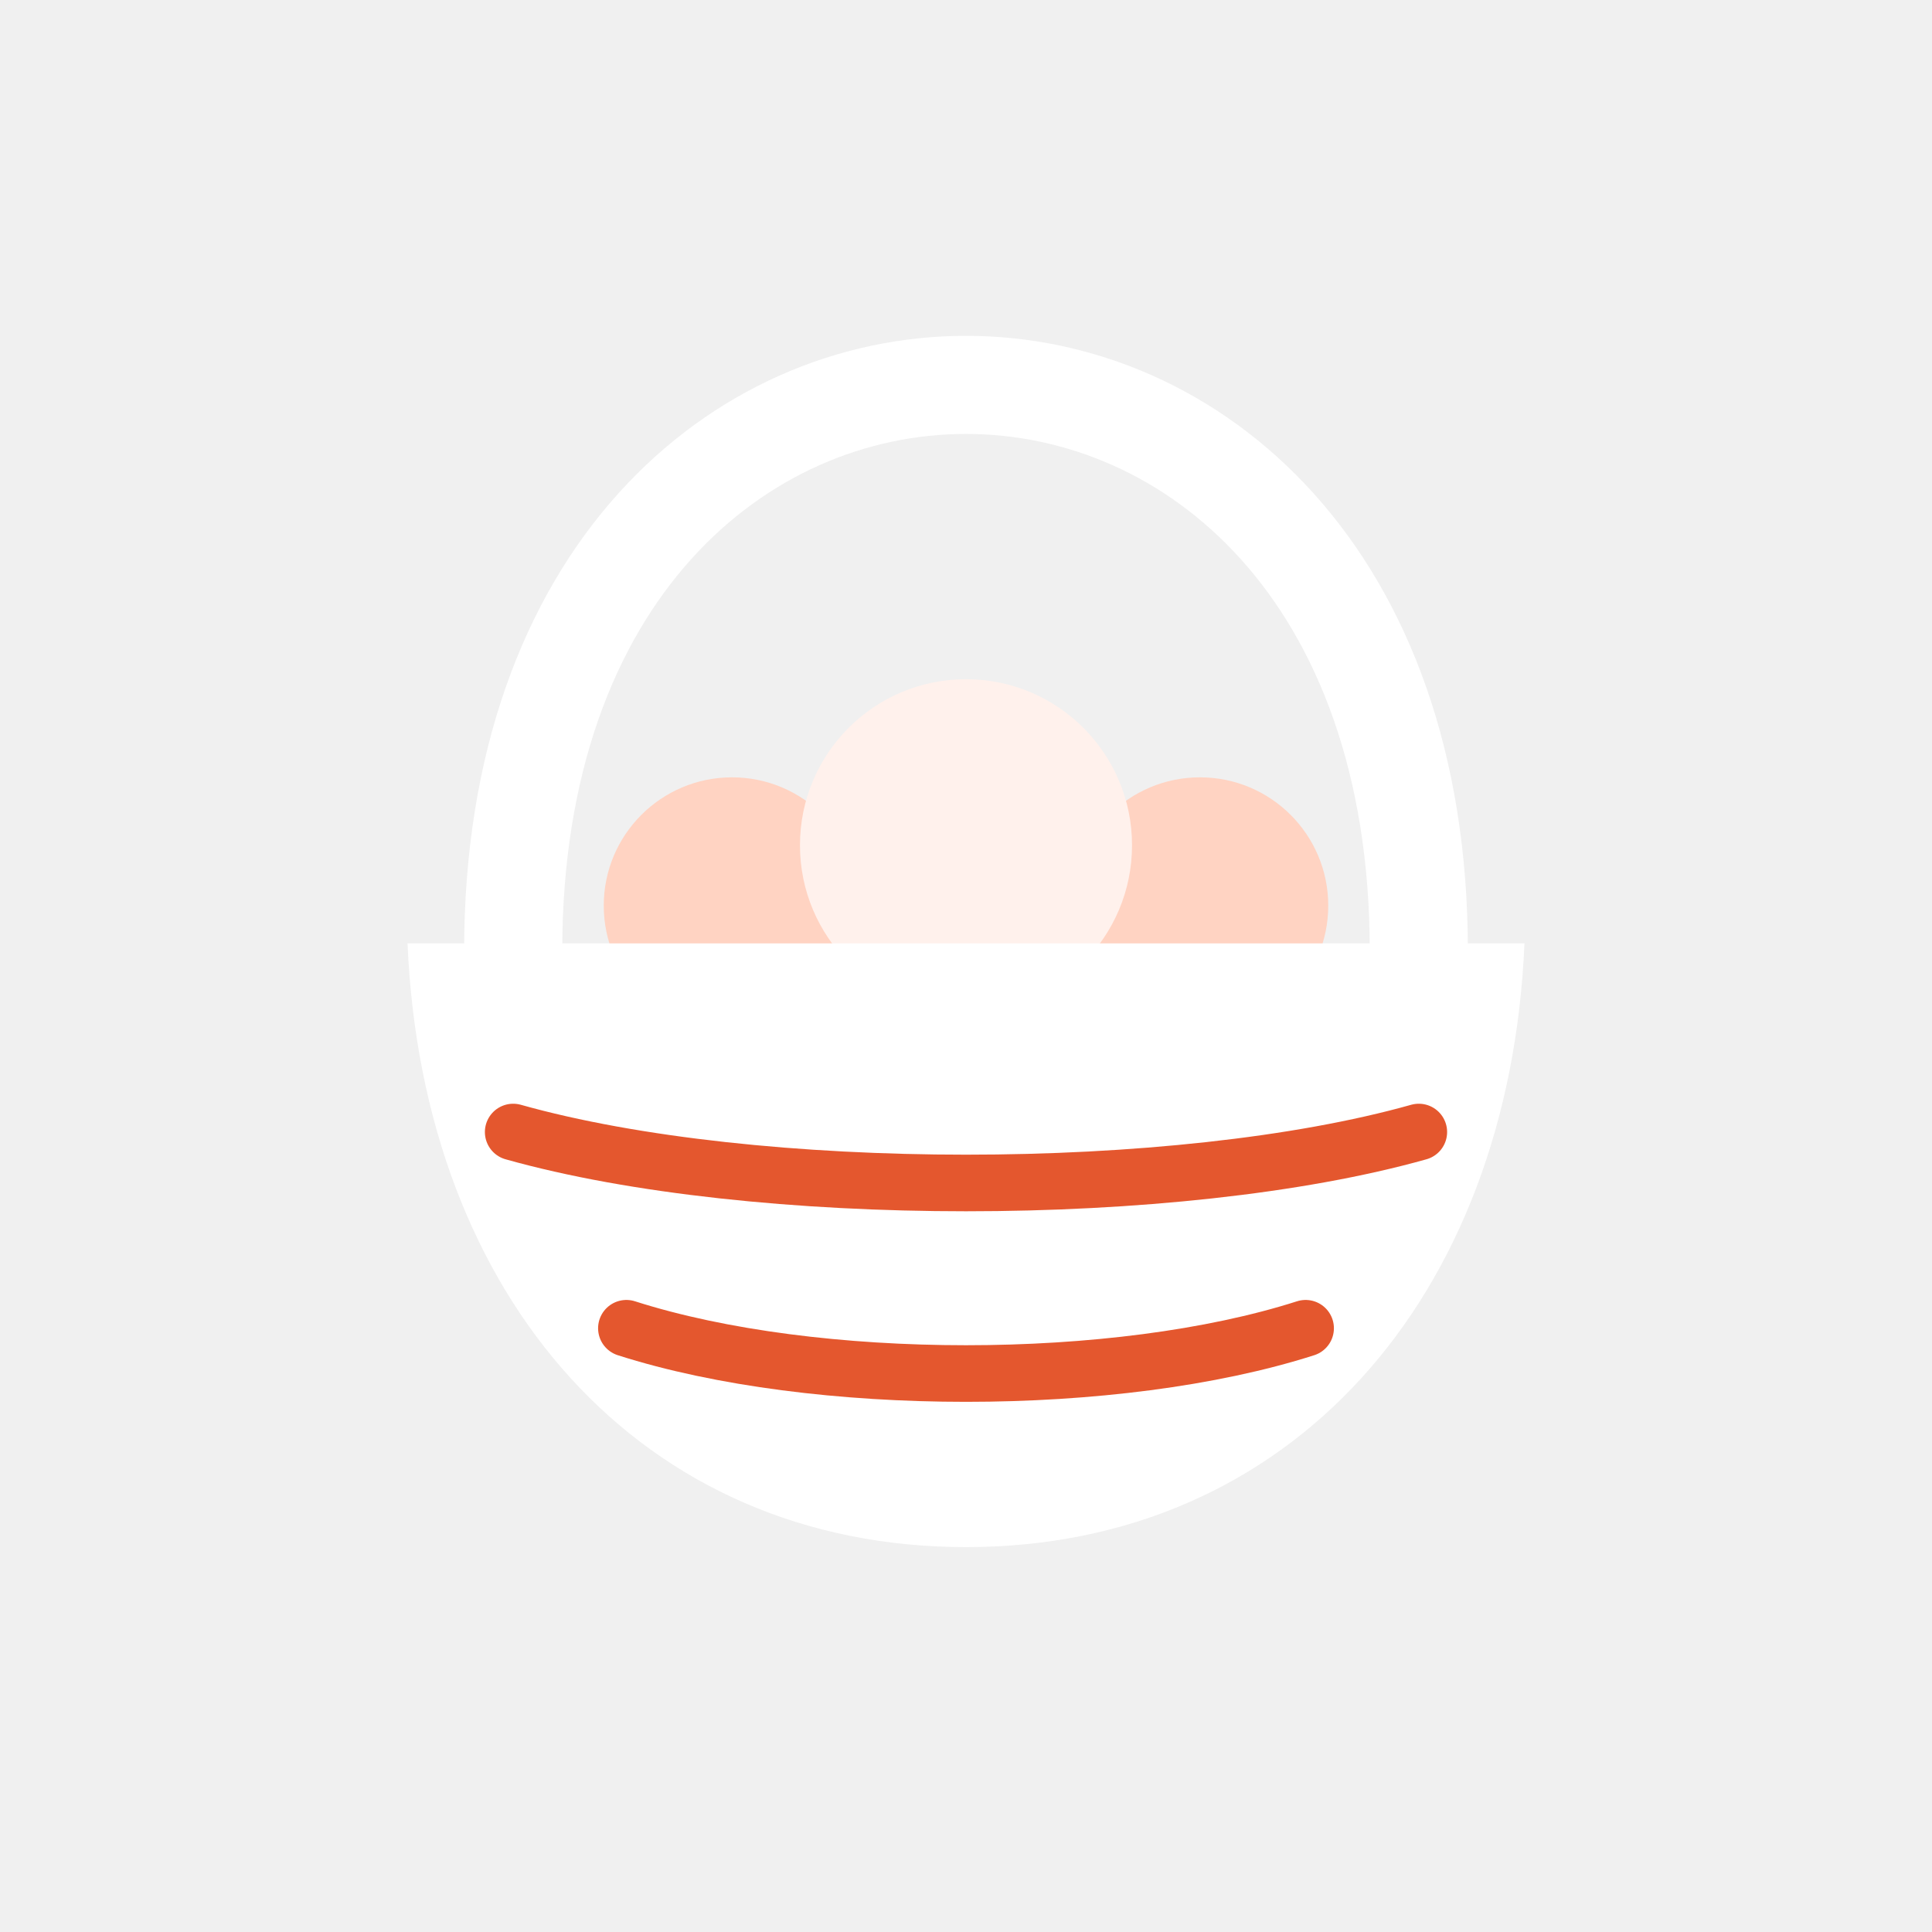
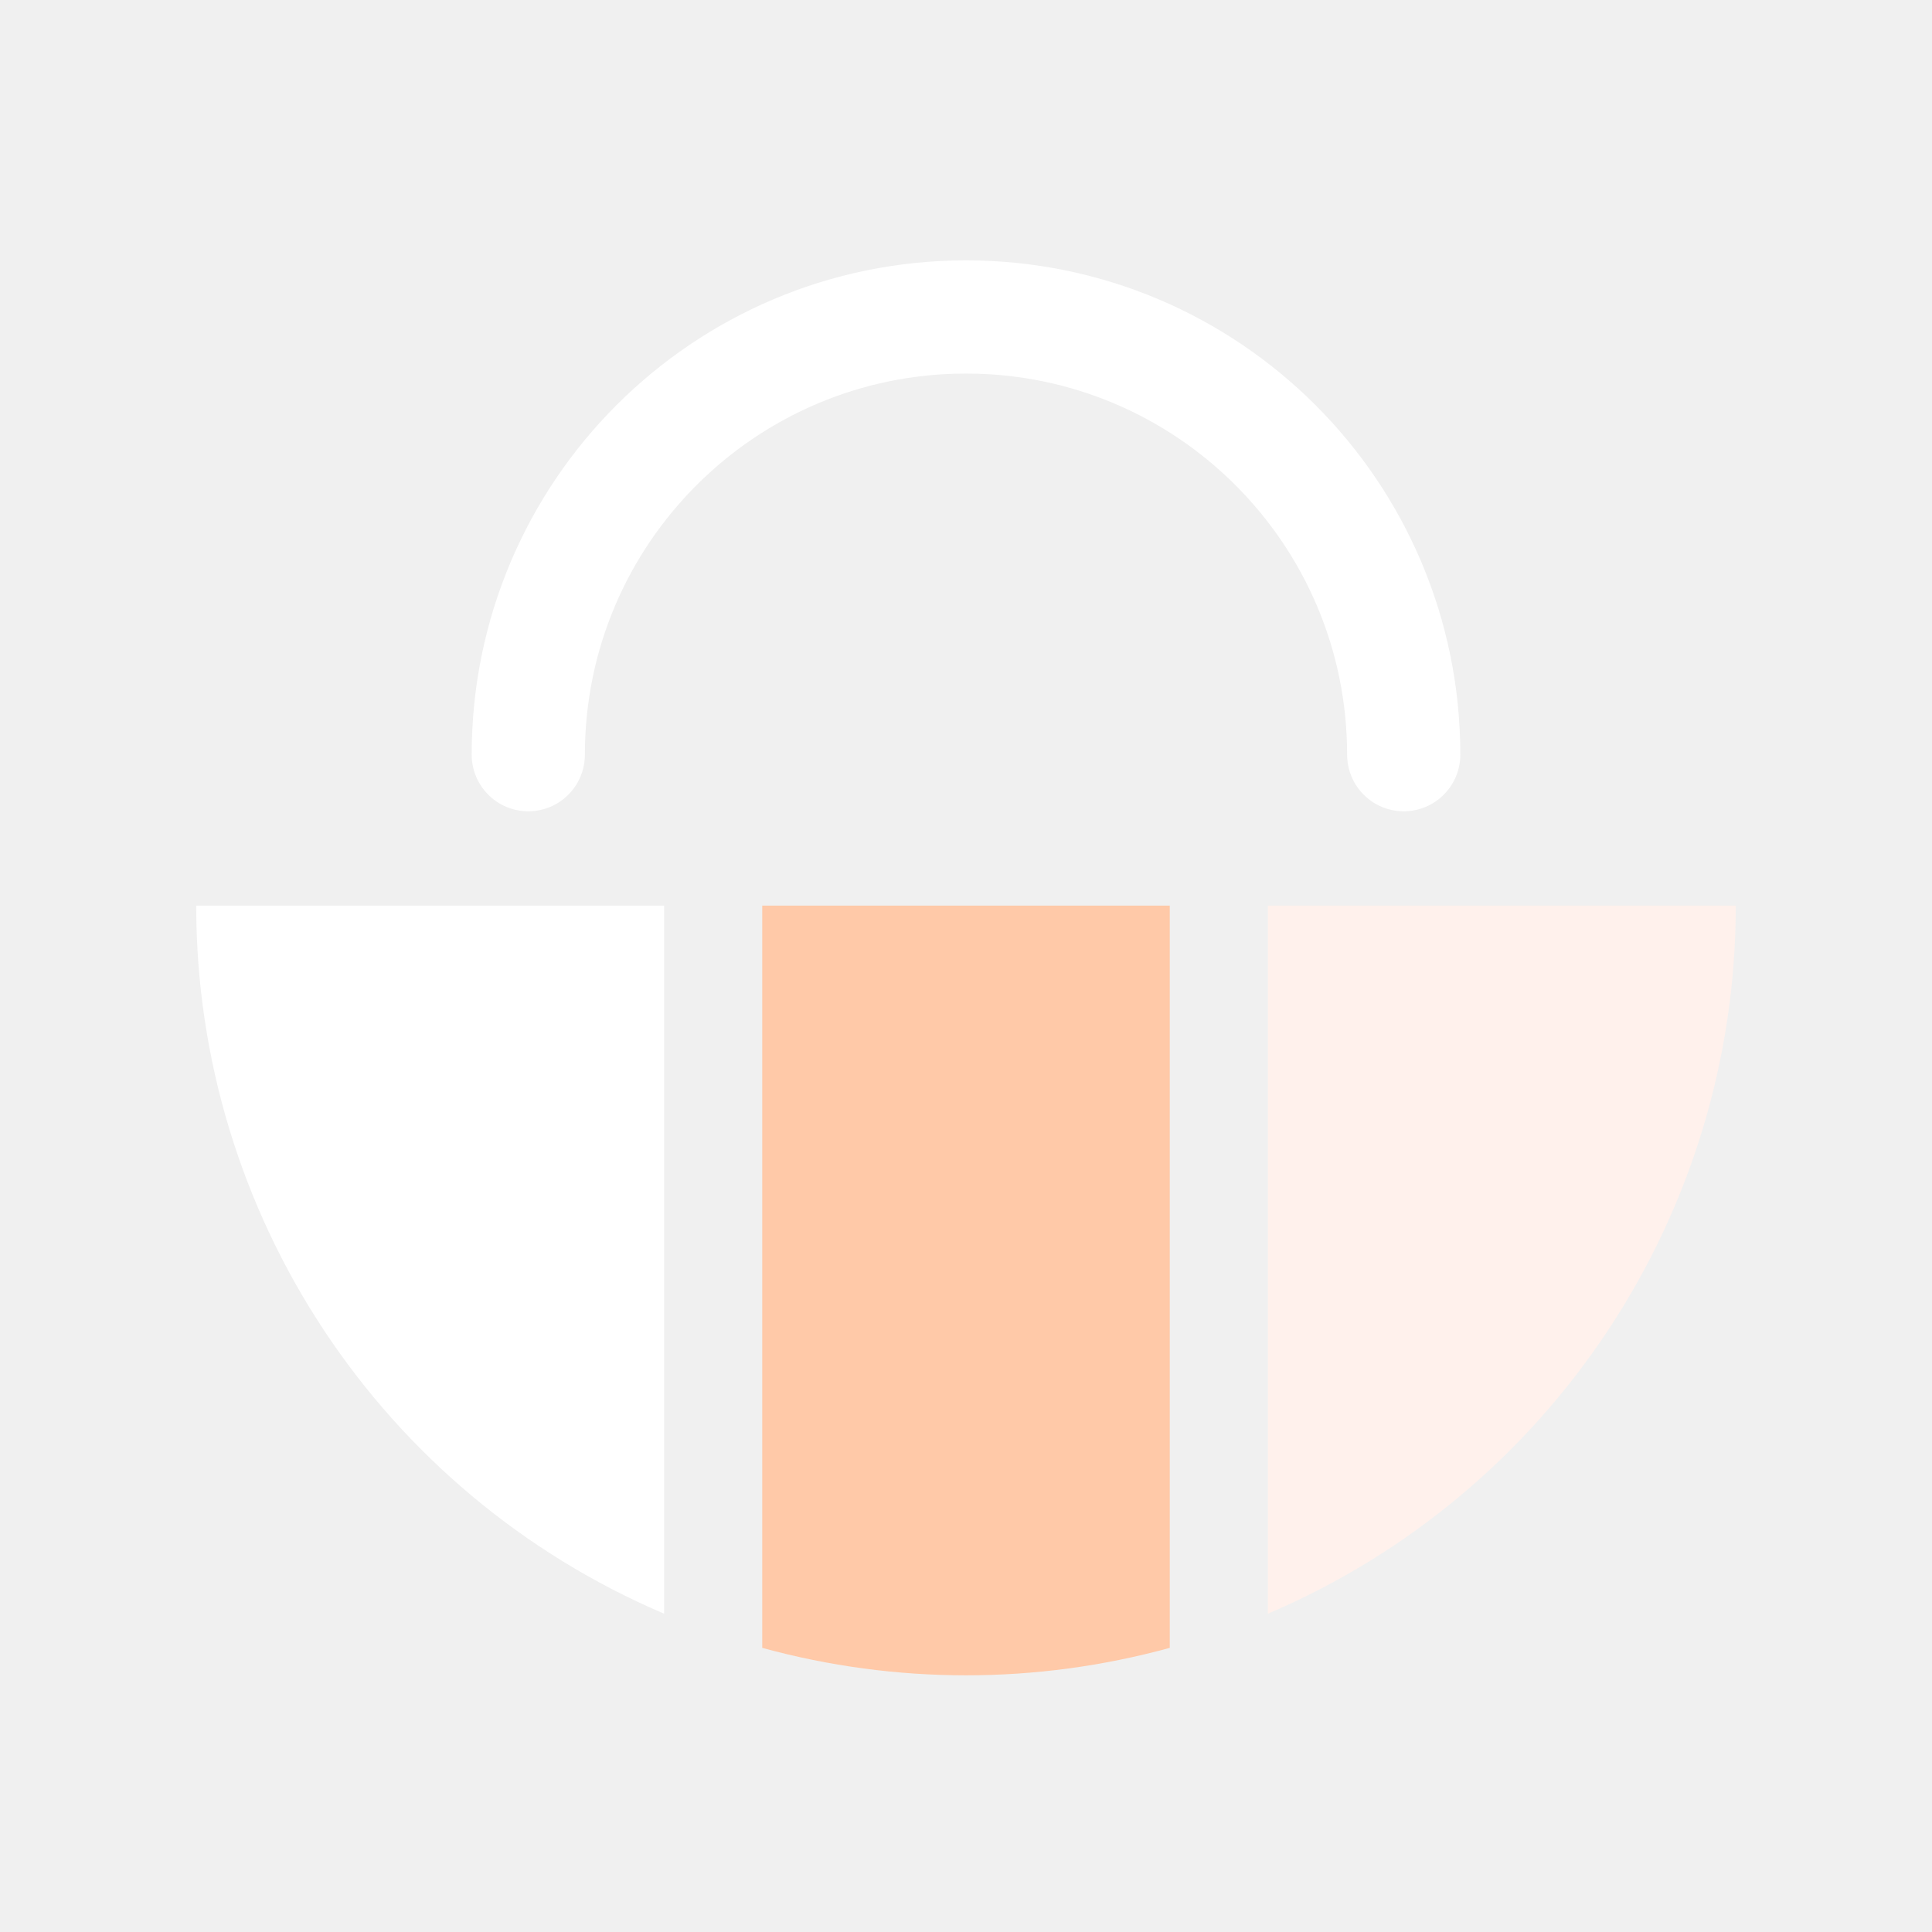
<svg xmlns="http://www.w3.org/2000/svg" viewBox="0 0 512 512">
-   <path d="M136 252 C136 52 376 52 376 252" fill="none" stroke="#FFFFFF" stroke-width="26" stroke-linecap="round" />
-   <circle cx="194" cy="240" r="34" fill="#FFD3C2" />
-   <circle cx="318" cy="240" r="34" fill="#FFD3C2" />
-   <circle cx="256" cy="224" r="44" fill="#FFF1EC" />
-   <path d="M108 250 H404 C400 344 342 410 256 410 C170 410 112 344 108 250 Z" fill="#FFFFFF" />
-   <path d="M136 300 C200 318 312 318 376 300 M166 352 C216 368 296 368 346 352" fill="none" stroke="#E4572E" stroke-width="15" stroke-linecap="round" />
+   <g transform="translate(0 -10)">
+     <path d="M52 250H176V437.65A204 204 0 0 1 52 250Z" fill="#FFFFFF" />
+     <path d="M202 250H310V446.7A204 204 0 0 1 202 446.7Z" fill="#FFC9A8" />
+     <path d="M336 250H460A204 204 0 0 1 336 437.65Z" fill="#FFF1EC" />
+     <path d="M140 210A116 116 0 0 1 372 210" fill="none" stroke="#FFFFFF" stroke-width="30" stroke-linecap="round" />
+   </g>
</svg>
